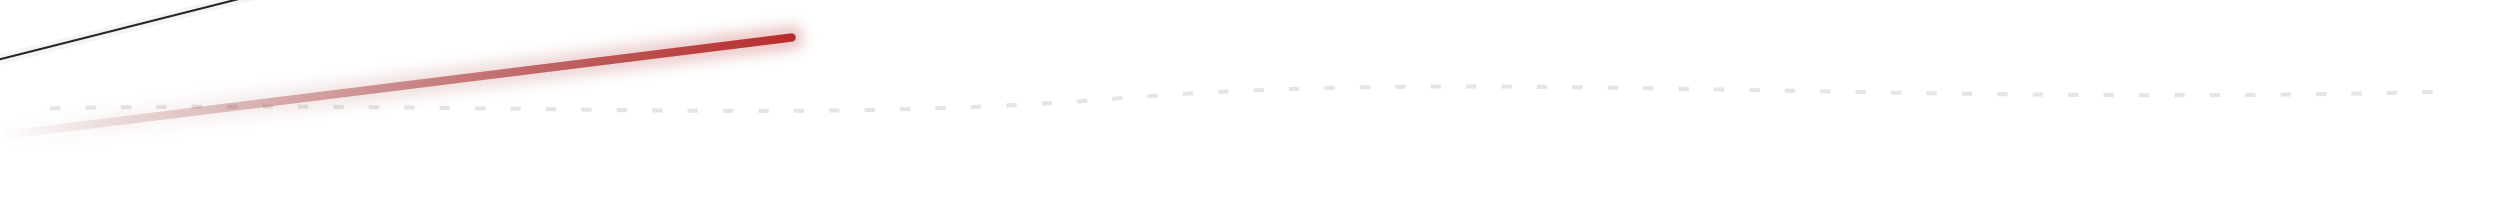
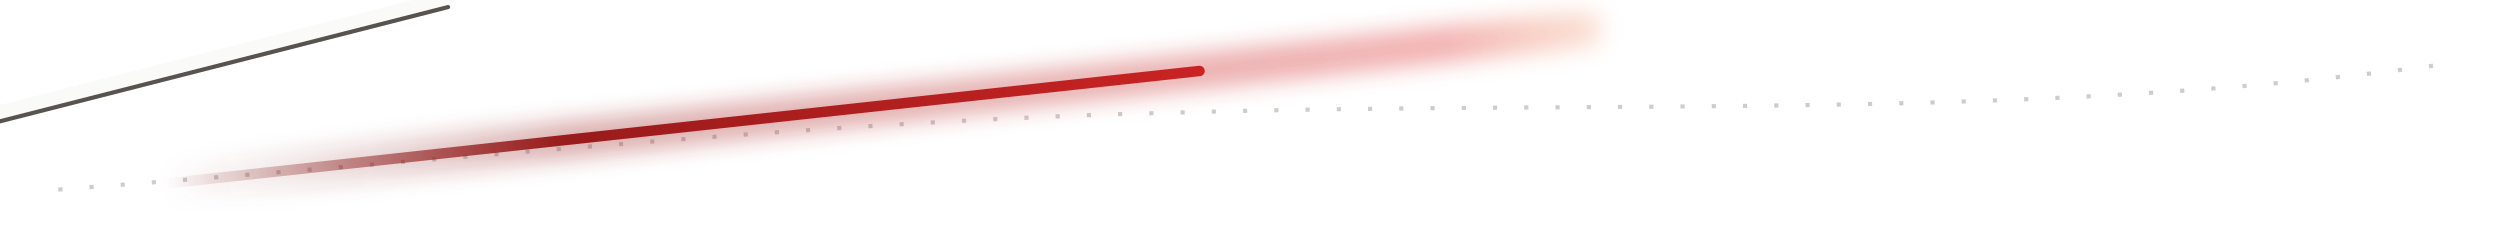
- <svg xmlns="http://www.w3.org/2000/svg" width="1200" height="96" viewBox="0 0 1200 96" fill="none" role="img" aria-labelledby="title desc">
+ <svg xmlns="http://www.w3.org/2000/svg" width="1200" height="118" viewBox="0 0 1200 118" fill="none" role="img" aria-labelledby="title desc">
  <defs>
-     <linearGradient id="ink" x1="0" y1="48" x2="1200" y2="48" gradientUnits="userSpaceOnUse">
+     <linearGradient id="slash" x1="80" y1="100" x2="850" y2="16" gradientUnits="userSpaceOnUse">
      <stop stop-color="#7F1D1D" stop-opacity="0" />
-       <stop offset="0.35" stop-color="#B91C1C" />
-       <stop offset="0.72" stop-color="#DC2626" />
-       <stop offset="1" stop-color="#7F1D1D" stop-opacity="0" />
+       <stop offset=".25" stop-color="#991B1B" />
+       <stop offset=".8" stop-color="#DC2626" />
+       <stop offset="1" stop-color="#F59E0B" stop-opacity="0" />
    </linearGradient>
-     <filter id="soft" x="-20%" y="-100%" width="140%" height="300%">
-       <feGaussianBlur stdDeviation="3" />
+     <filter id="blur" x="-30%" y="-100%" width="160%" height="300%">
+       <feGaussianBlur stdDeviation="5" />
    </filter>
  </defs>
-   <path d="M24 52C230 48 380 60 540 47C720 33 900 51 1176 44" stroke="#D6D3D1" stroke-opacity=".6" stroke-width="2" stroke-dasharray="5 12" />
-   <path d="M-120 80L380 18" stroke="url(#ink)" stroke-width="12" stroke-linecap="round" opacity=".28" filter="url(#soft)">
-     <animateTransform attributeName="transform" type="translate" from="-580 0" to="1500 0" dur="2.2s" repeatCount="indefinite" />
-   </path>
-   <path d="M-120 80L380 18" stroke="url(#ink)" stroke-width="4" stroke-linecap="round" stroke-dasharray="540 960">
-     <animate attributeName="stroke-dashoffset" from="540" to="-960" dur="2.2s" repeatCount="indefinite" />
-   </path>
-   <g transform="translate(-220 0) rotate(-7 220 48)">
-     <path d="M30 53L410 5" stroke="#F5F5F4" stroke-width="5" stroke-linecap="round" />
-     <path d="M28 53L410 5" stroke="#292524" stroke-width="1" stroke-linecap="round" />
-     <path d="M15 42L52 70" stroke="#991B1B" stroke-width="12" stroke-linecap="round" />
-     <path d="M4 35L29 54" stroke="#D97706" stroke-width="5" stroke-linecap="round" />
-     <animateTransform attributeName="transform" type="translate" from="-200 15" to="1500 15" dur="2.2s" repeatCount="indefinite" />
+   <path d="M28 91C230 76 392 58 566 54C773 48 974 58 1172 31" stroke="#A8A29E" stroke-opacity=".55" stroke-width="2" stroke-dasharray="2 13" />
+   <g>
+     <path d="M-140 112L760 14" stroke="url(#slash)" stroke-width="18" stroke-linecap="round" opacity=".35" filter="url(#blur)">
+       <animateTransform attributeName="transform" type="translate" from="-900 0" to="1480 0" dur="2.4s" repeatCount="indefinite" />
+     </path>
+     <path d="M-140 112L760 14" stroke="url(#slash)" stroke-width="5" stroke-linecap="round" stroke-dasharray="720 1200">
+       <animate attributeName="stroke-dashoffset" from="720" to="-1200" dur="2.4s" repeatCount="indefinite" />
+     </path>
+   </g>
+   <g transform="translate(-250 15) rotate(-7 250 42)">
+     <path d="M70 62L470 11" stroke="#FAFAF9" stroke-width="7" stroke-linecap="round" />
+     <path d="M72 66L470 15" stroke="#57534E" stroke-width="2" stroke-linecap="round" />
+     <path d="M57 49L86 77" stroke="#292524" stroke-width="15" stroke-linecap="round" />
+     <path d="M42 37L76 70" stroke="#991B1B" stroke-width="7" stroke-linecap="round" />
+     <circle cx="72" cy="63" r="17" stroke="#B45309" stroke-width="5" />
+     <path d="M52 45L30 25M62 40L52 16M76 38L80 12" stroke="#B45309" stroke-width="3" stroke-linecap="round" />
+     <animateTransform attributeName="transform" type="translate" from="-180 0" to="1500 0" dur="2.4s" repeatCount="indefinite" />
  </g>
</svg>
